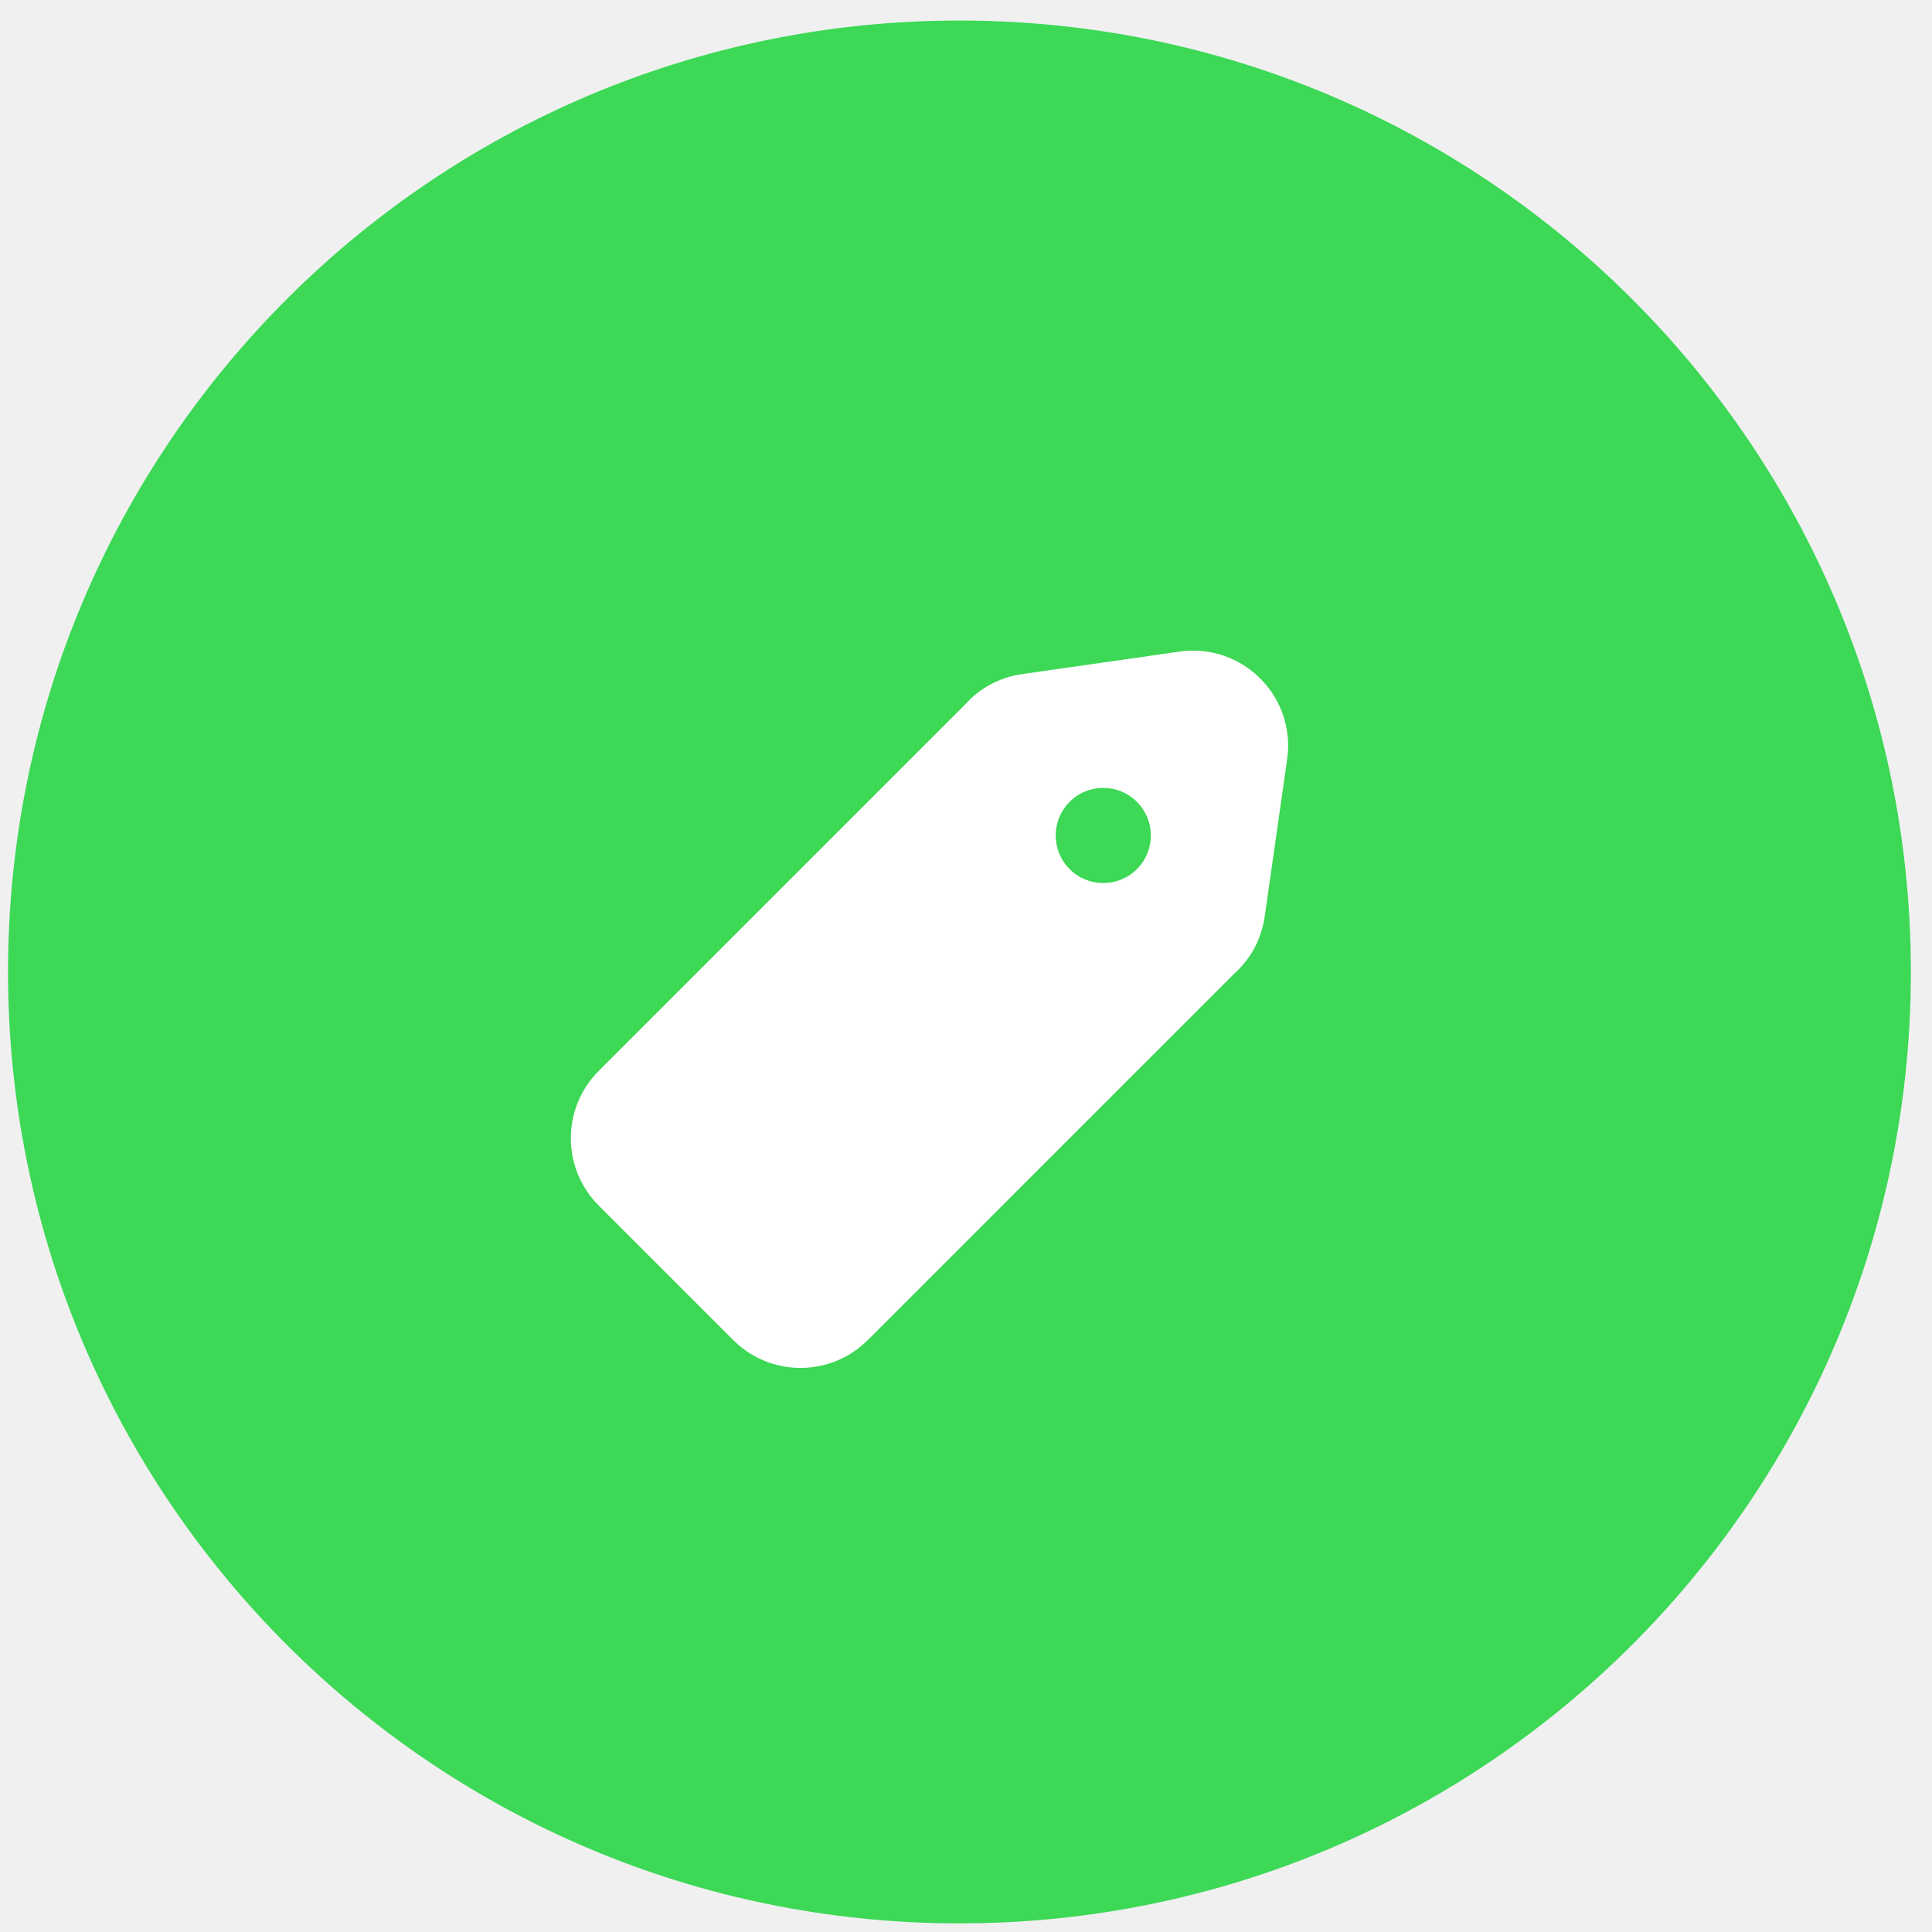
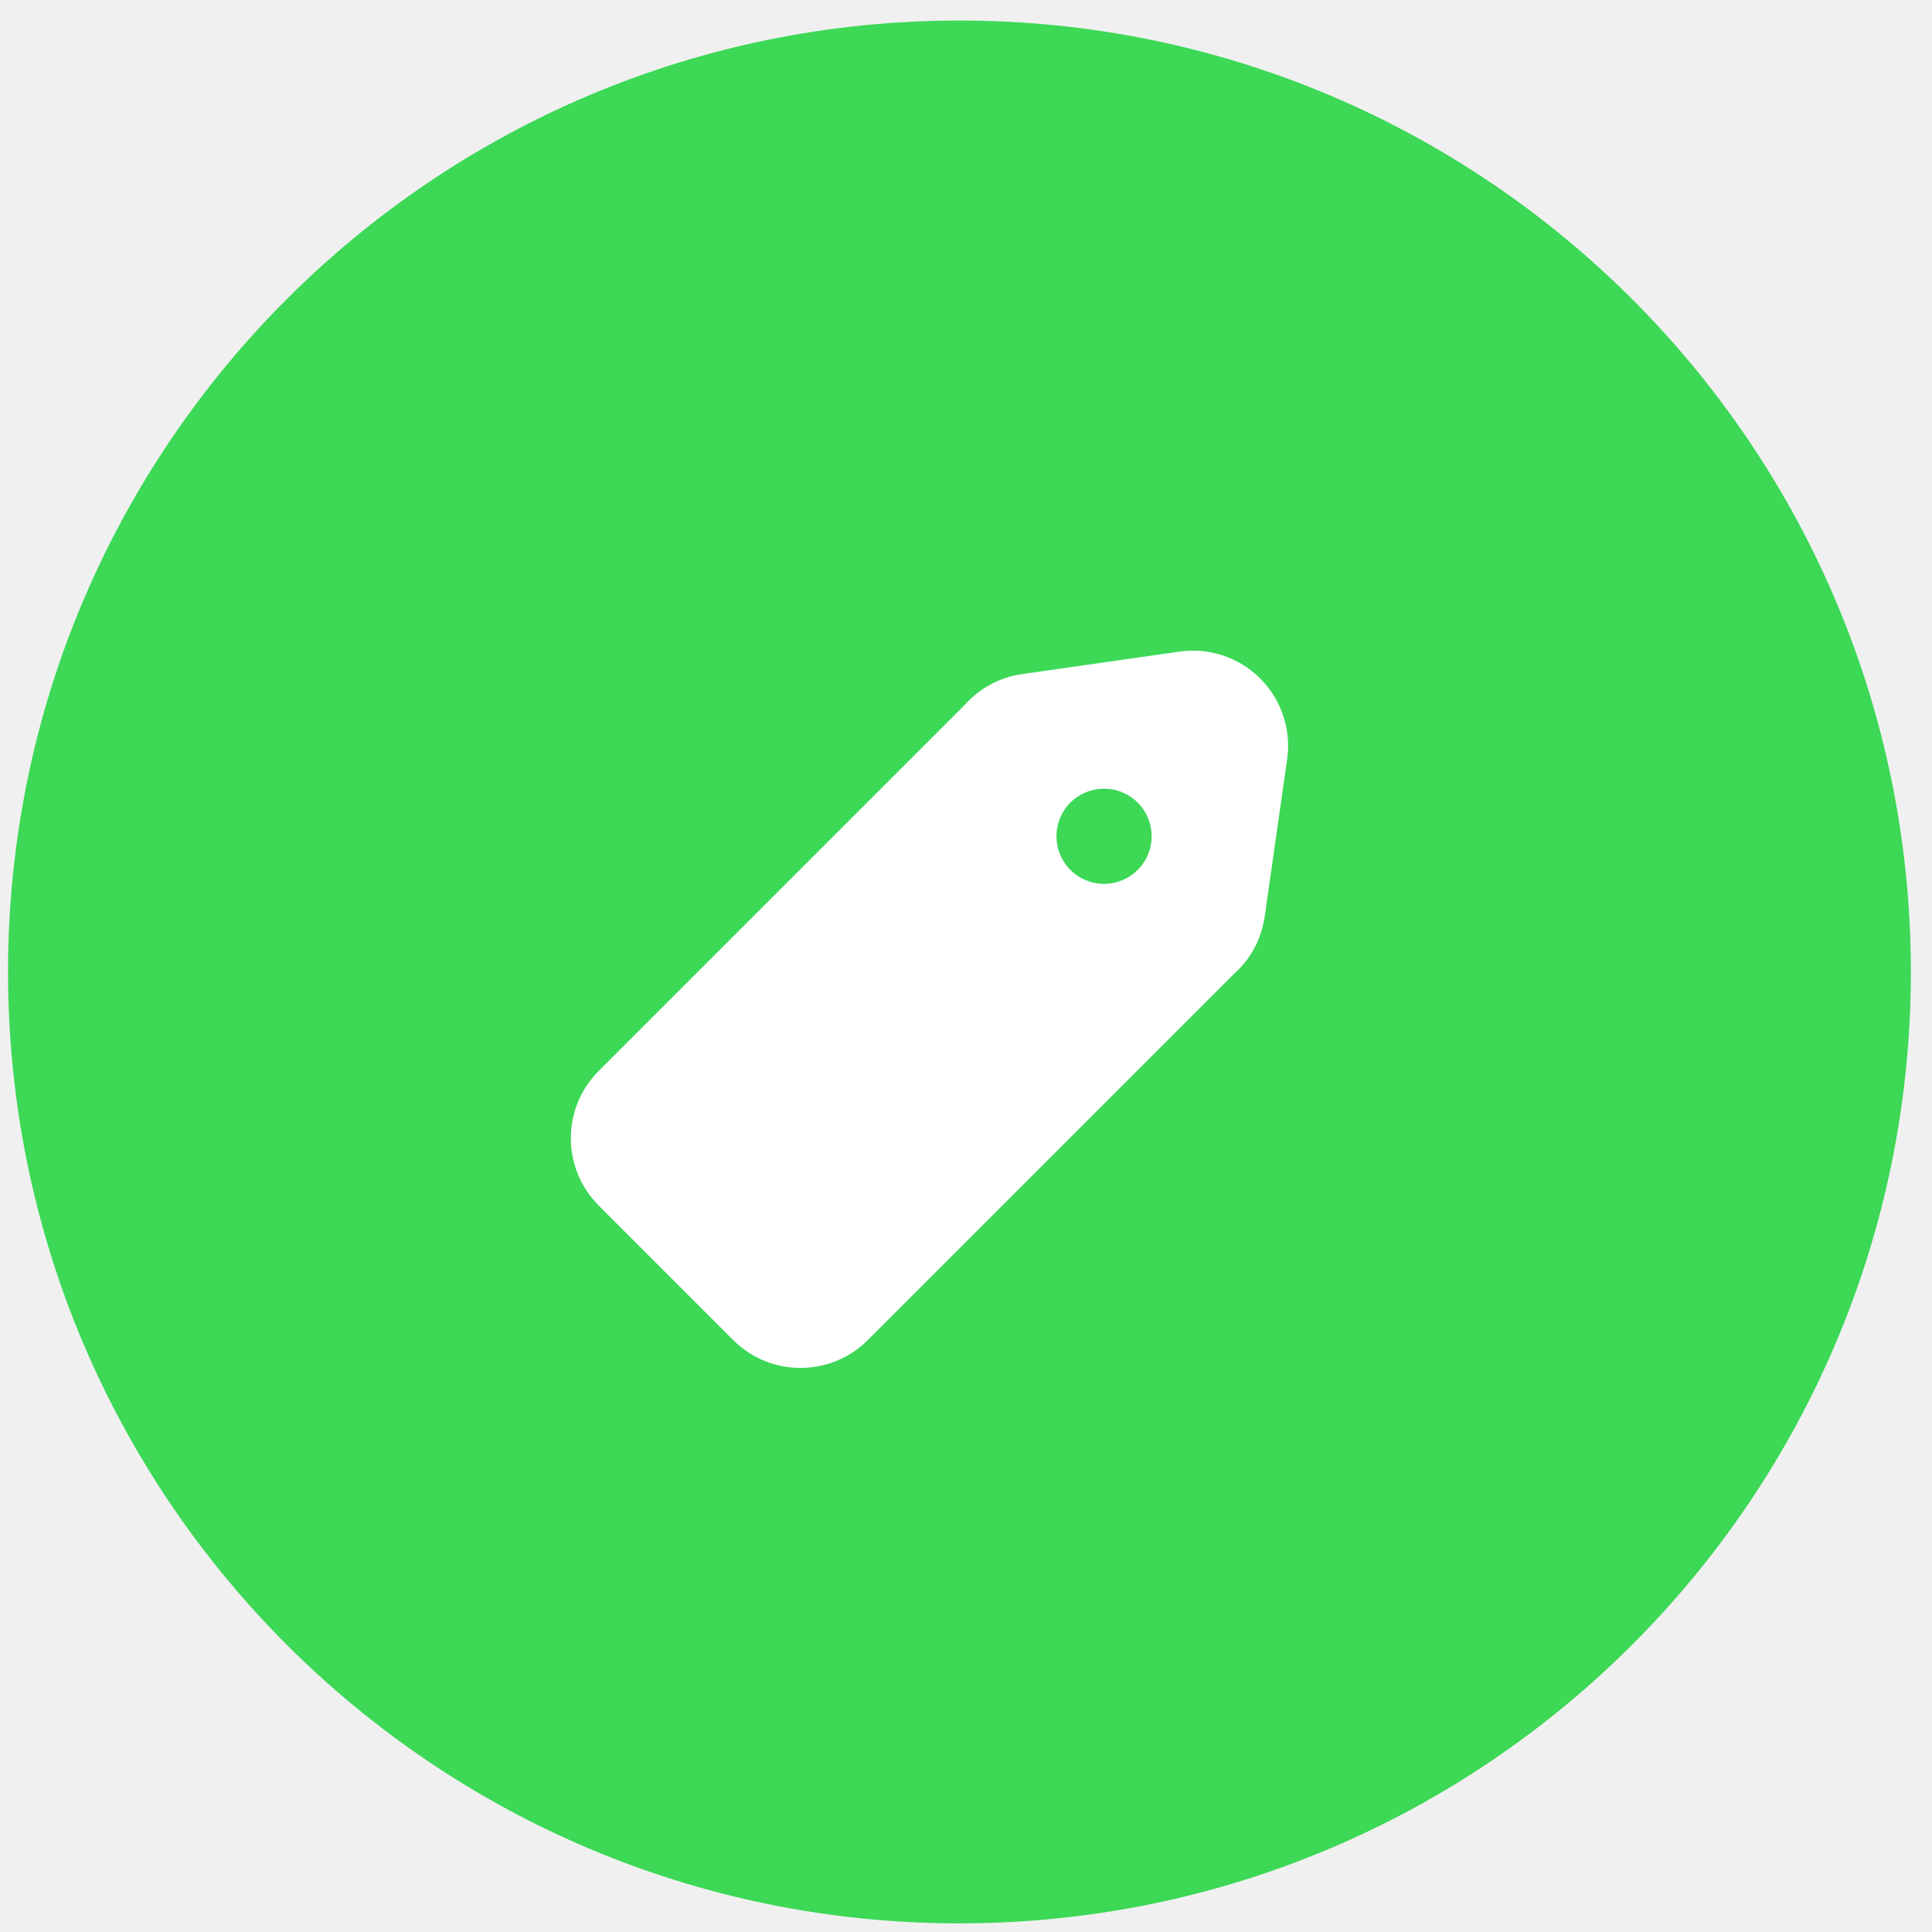
- <svg xmlns="http://www.w3.org/2000/svg" width="49" height="49" viewBox="0 0 49 49" fill="none">
+ <svg xmlns="http://www.w3.org/2000/svg" width="49" height="49" fill="none" viewBox="0 0 49 49">
  <circle cx="24.334" cy="24.651" r="24.13" fill="#3CD856" />
-   <path fill-rule="evenodd" clip-rule="evenodd" d="M29.915 16.526L25.934 17.095C25.326 17.181 24.829 17.471 24.474 17.872L15.184 27.162C14.242 28.104 14.242 29.632 15.184 30.574L18.597 33.987C19.539 34.929 21.067 34.929 22.009 33.987L31.299 24.697C31.7 24.342 31.99 23.845 32.077 23.237L32.645 19.256C32.873 17.663 31.508 16.298 29.915 16.526ZM27.128 22.043C27.599 22.514 28.363 22.514 28.835 22.043C29.306 21.572 29.306 20.808 28.835 20.337C28.363 19.865 27.599 19.865 27.128 20.337C26.657 20.808 26.657 21.572 27.128 22.043Z" fill="white" />
+   <path fill="#fff" fill-rule="evenodd" d="m29.915 16.526-3.981.569a2.38 2.38 0 0 0-1.46.777l-9.29 9.29a2.413 2.413 0 0 0 0 3.412l3.413 3.413c.942.942 2.47.942 3.412 0l9.29-9.29c.4-.355.69-.852.778-1.46l.568-3.981a2.413 2.413 0 0 0-2.73-2.73m-2.787 5.517a1.207 1.207 0 1 0 1.707-1.706 1.207 1.207 0 0 0-1.707 1.706" clip-rule="evenodd" />
</svg>
